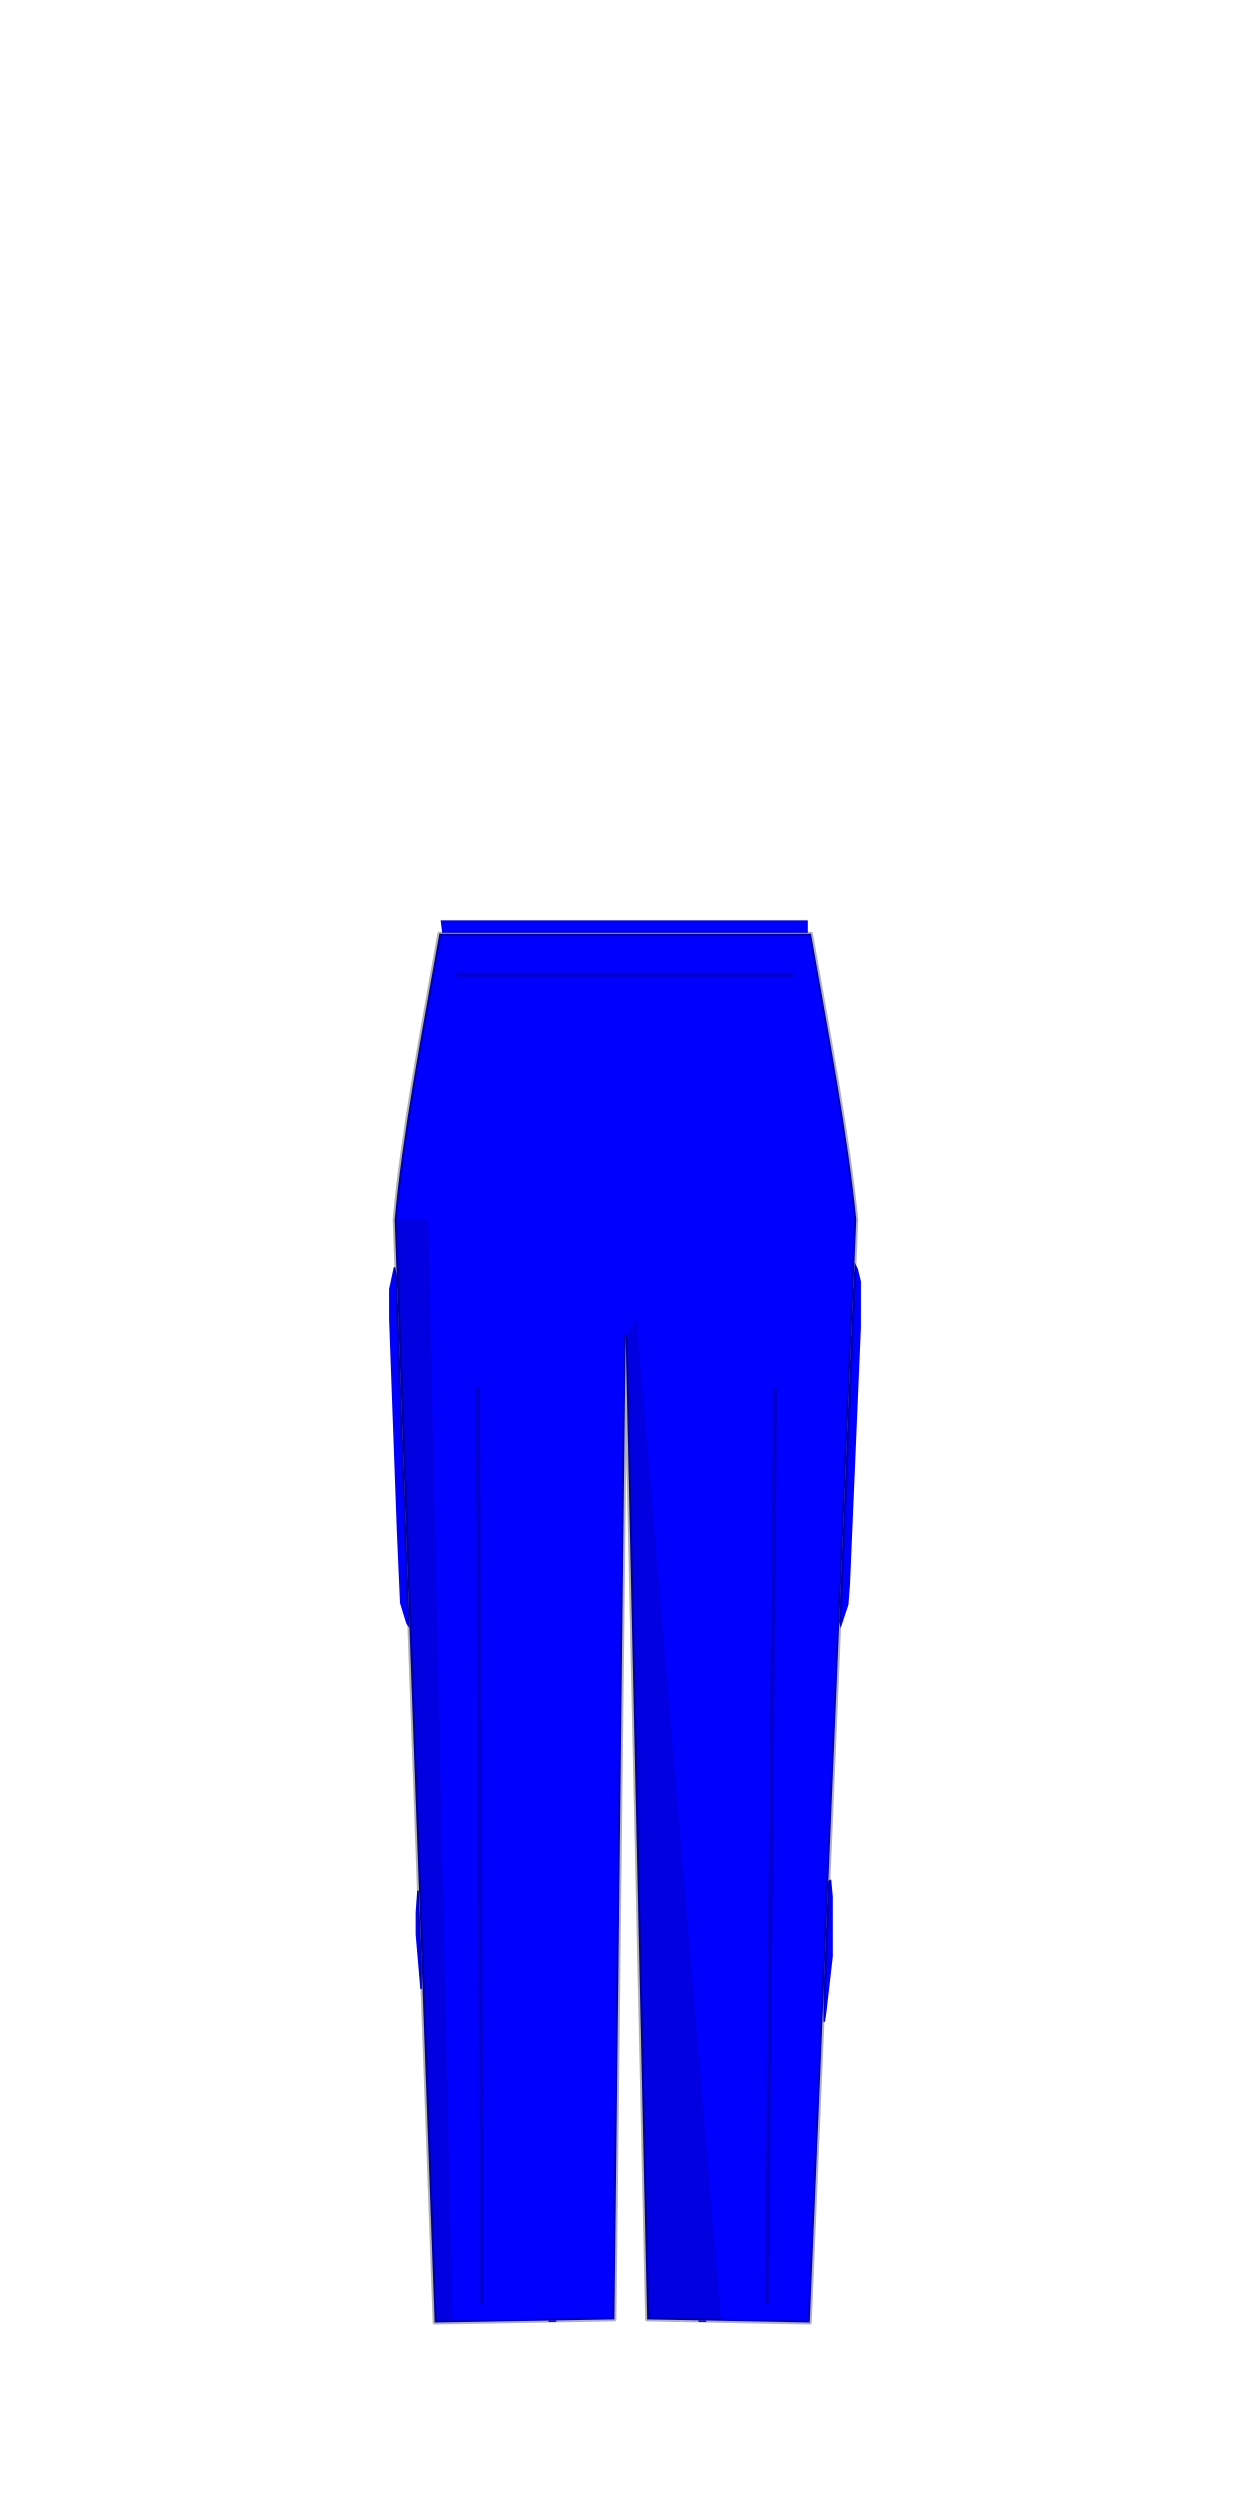
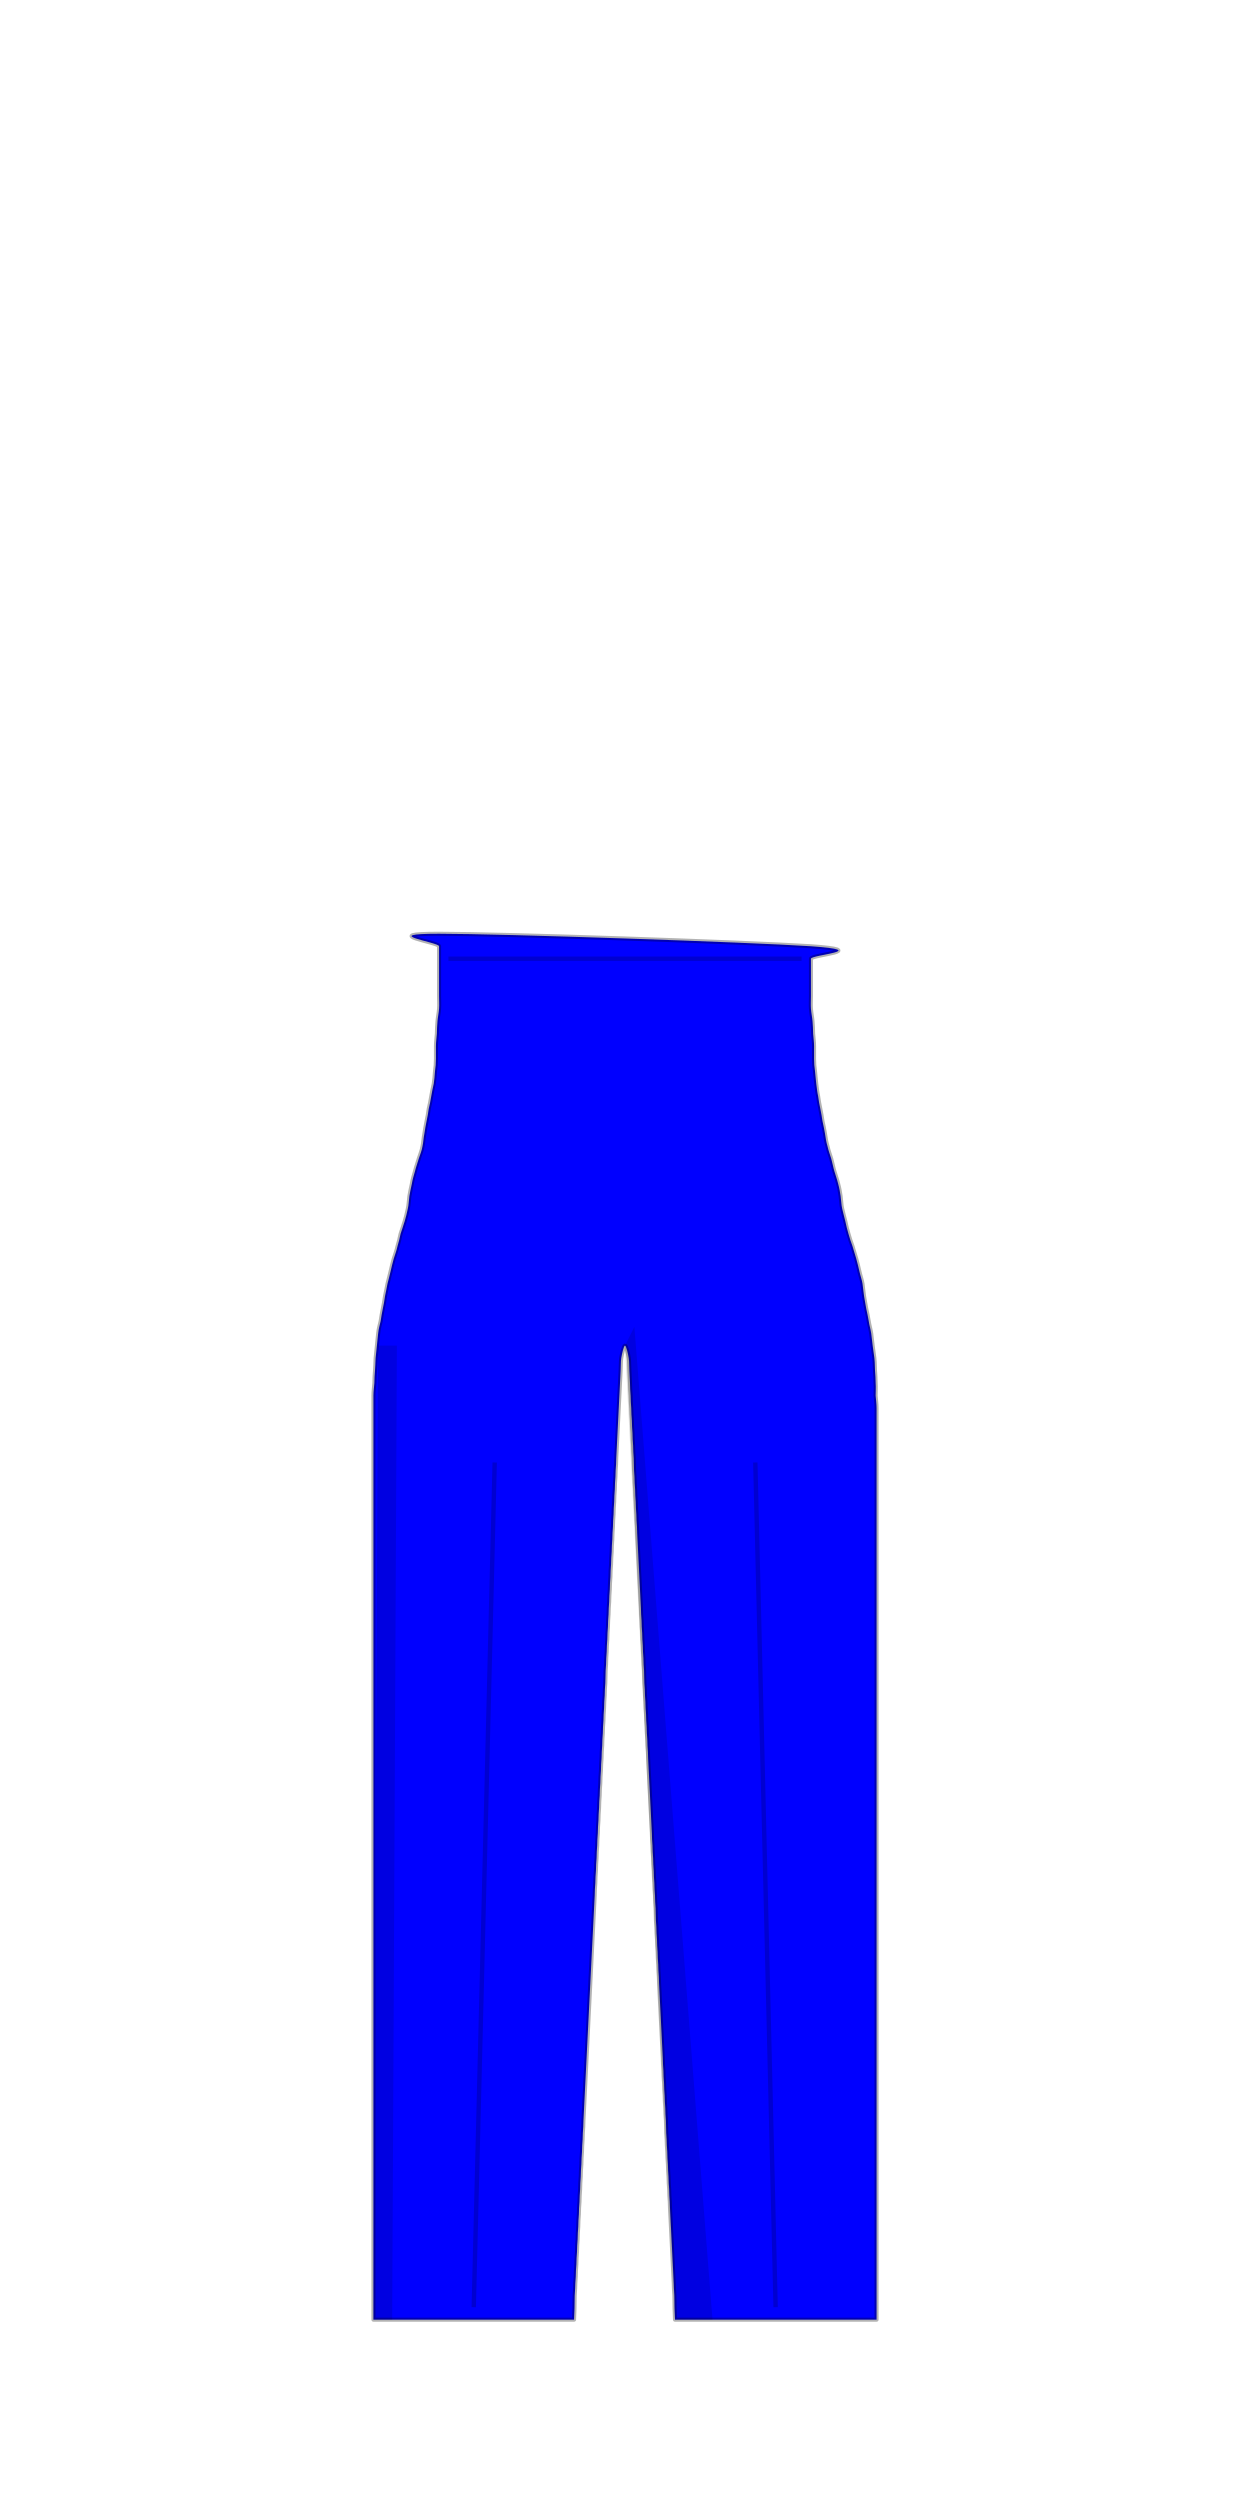
<svg xmlns="http://www.w3.org/2000/svg" viewBox="0 0 400 800">
  <g id="quan_nam" stroke="#000" stroke-opacity="0.3" stroke-width="1.3" stroke-linejoin="round">
-     <path id="patch_khe" d="M 141.0 294.5 L 258.5 294.5 L 258.5 298.5 L 141.5 298.5 Z M 273.5 404.0 L 274.5 406.0 L 275.5 410.0 L 275.5 424.5 L 272.0 507.0 L 271.5 513.5 L 269.0 521.0 L 268.5 519.0 L 273.0 412.5 Z M 126.0 405.5 L 126.5 405.5 L 127.0 408.0 L 131.0 518.5 L 131.0 521.0 L 130.0 519.5 L 128.0 513.0 L 127.0 490.5 L 124.5 422.0 L 124.5 412.5 Z M 265.5 601.5 L 266.0 601.5 L 266.5 607.0 L 266.5 626.0 L 264.5 643.5 L 264.0 647.0 L 263.5 647.0 L 263.5 637.5 L 265.0 602.0 Z M 133.5 605.0 L 134.0 605.0 L 135.0 628.5 L 135.0 636.5 L 134.5 636.5 L 133.0 619.0 L 133.0 612.0 Z M 175.5 742.5 L 178.0 742.5 L 178.0 743.0 L 175.5 743.0 Z M 223.5 742.5 L 226.0 742.5 L 226.0 743.0 L 223.5 743.0 Z" fill="#0000FF" stroke="none" />
-     <path id="vai_quan" d="M 140.6 298.8 L 259.5 298.8 C 265.1 330.6 271.3 363.2 274.0 390.3 L 259.1 743.2 L 207.1 742.2 L 200.2 427.7 L 196.6 742.2 L 139.1 743.2 L 126.3 390.3 C 128.7 363.2 135.0 330.6 140.6 298.8 Z" fill="#0000FF" />
-     <path id="bong" d="M 200.2 427.7 L 207.1 742.2 L 230.7 742.2 L 203.7 421.9 Z M 126.3 390.3 L 137.0 390.2 L 144.8 742.8 L 139.1 743.2 Z" fill="#000" fill-opacity="0.12" stroke="none" />
-     <path id="nep" d="M 152.9 444.0 L 154.2 737.3 M 248.0 444.0 L 245.4 737.3 M 145.8 311.9 L 254.2 311.9" fill="none" stroke="#000" stroke-opacity="0.18" stroke-width="1.4" />
+     <path id="vai_quan" d="M119.5 742.3 C119.5 741.0 119.5 736.5 119.5 734.6 C119.5 732.7 119.5 731.9 119.5 730.6 C119.5 729.3 119.5 727.9 119.5 726.6 C119.5 725.3 119.5 723.9 119.5 722.6 C119.5 721.3 119.5 719.9 119.5 718.6 C119.5 717.3 119.5 715.9 119.5 714.6 C119.5 713.3 119.5 711.9 119.5 710.6 C119.5 709.3 119.5 707.9 119.5 706.6 C119.5 705.3 119.5 703.9 119.5 702.6 C119.5 701.3 119.5 699.9 119.5 698.6 C119.5 697.3 119.5 695.9 119.5 694.6 C119.5 693.3 119.5 691.9 119.5 690.6 C119.5 689.3 119.5 687.9 119.5 686.6 C119.5 685.3 119.5 683.9 119.5 682.6 C119.5 681.3 119.5 679.9 119.5 678.6 C119.5 677.3 119.5 675.9 119.5 674.6 C119.5 673.3 119.5 671.9 119.5 670.6 C119.5 669.3 119.5 667.9 119.5 666.6 C119.5 665.3 119.5 663.9 119.5 662.6 C119.5 661.3 119.5 659.9 119.5 658.6 C119.5 657.3 119.5 655.9 119.5 654.6 C119.5 653.3 119.5 651.9 119.5 650.6 C119.5 649.3 119.5 647.9 119.5 646.6 C119.5 645.3 119.5 643.9 119.5 642.6 C119.5 641.3 119.5 639.9 119.5 638.6 C119.5 637.3 119.5 635.9 119.5 634.6 C119.5 633.3 119.5 631.9 119.5 630.6 C119.5 629.3 119.5 627.9 119.5 626.6 C119.5 625.3 119.5 623.9 119.5 622.6 C119.5 621.3 119.5 619.9 119.5 618.6 C119.5 617.3 119.5 615.9 119.5 614.6 C119.5 613.3 119.5 611.9 119.5 610.6 C119.5 609.3 119.5 607.9 119.5 606.6 C119.5 605.3 119.5 603.9 119.5 602.6 C119.5 601.3 119.5 599.9 119.5 598.6 C119.5 597.3 119.5 595.9 119.5 594.6 C119.5 593.3 119.5 591.9 119.5 590.6 C119.5 589.3 119.5 587.9 119.5 586.6 C119.5 585.3 119.5 583.9 119.5 582.6 C119.5 581.3 119.5 579.9 119.5 578.6 C119.5 577.3 119.5 575.9 119.5 574.6 C119.5 573.3 119.5 571.9 119.5 570.6 C119.5 569.3 119.5 567.9 119.5 566.6 C119.5 565.3 119.5 563.9 119.5 562.6 C119.5 561.3 119.5 559.9 119.5 558.6 C119.5 557.3 119.5 555.9 119.5 554.6 C119.5 553.3 119.5 551.9 119.5 550.6 C119.5 549.3 119.5 547.9 119.5 546.6 C119.5 545.3 119.5 543.9 119.5 542.6 C119.5 541.3 119.5 539.9 119.5 538.6 C119.5 537.3 119.5 535.9 119.5 534.6 C119.5 533.3 119.5 531.9 119.5 530.6 C119.5 529.3 119.5 527.9 119.5 526.6 C119.5 525.3 119.5 523.9 119.5 522.6 C119.5 521.3 119.5 519.9 119.5 518.6 C119.5 517.3 119.5 515.9 119.5 514.6 C119.5 513.3 119.5 511.9 119.5 510.6 C119.5 509.3 119.5 507.9 119.5 506.6 C119.5 505.3 119.5 503.9 119.5 502.6 C119.5 501.3 119.5 499.9 119.5 498.6 C119.5 497.3 119.5 495.9 119.5 494.6 C119.5 493.3 119.5 491.9 119.5 490.6 C119.5 489.3 119.5 487.9 119.5 486.6 C119.5 485.3 119.5 483.9 119.5 482.6 C119.5 481.3 119.5 479.9 119.5 478.6 C119.5 477.3 119.5 475.9 119.5 474.6 C119.5 473.3 119.5 471.9 119.5 470.6 C119.5 469.3 119.5 467.9 119.5 466.6 C119.5 465.3 119.5 463.9 119.5 462.6 C119.5 461.3 119.5 459.9 119.5 458.6 C119.5 457.3 119.5 455.9 119.5 454.6 C119.5 453.3 119.5 451.9 119.5 450.6 C119.5 449.3 119.5 447.9 119.5 446.6 C119.5 445.3 119.7 443.9 119.8 442.6 C119.8 441.3 119.9 439.9 120.0 438.6 C120.1 437.3 120.1 436.6 120.2 434.6 C120.4 432.6 120.8 428.8 121.0 426.8 C121.2 424.9 121.5 424.2 121.8 422.8 C122.0 421.5 122.2 420.2 122.5 418.8 C122.8 417.5 123.0 416.2 123.2 414.8 C123.5 413.5 123.7 412.2 124.0 410.8 C124.3 409.5 124.7 408.2 125.0 406.8 C125.3 405.5 125.6 404.2 126.0 402.8 C126.4 401.5 126.9 400.2 127.2 398.8 C127.6 397.5 127.9 396.2 128.2 394.8 C128.6 393.5 129.1 392.2 129.5 390.8 C129.9 389.5 130.2 388.2 130.5 386.8 C130.8 385.5 130.8 384.2 131.0 382.8 C131.2 381.5 131.5 380.2 131.8 378.8 C132.0 377.5 132.4 376.2 132.8 374.8 C133.1 373.5 133.6 372.2 134.0 370.8 C134.4 369.5 135.0 368.2 135.2 366.8 C135.5 365.5 135.5 364.2 135.8 362.8 C136.0 361.5 136.2 360.2 136.5 358.8 C136.8 357.5 137.0 356.2 137.2 354.8 C137.5 353.5 137.8 352.2 138.0 350.8 C138.2 349.5 138.5 348.2 138.8 346.8 C139.0 345.5 139.1 344.2 139.2 342.8 C139.4 341.5 139.5 340.2 139.5 338.8 C139.5 337.5 139.5 336.2 139.5 334.8 C139.5 333.5 139.7 332.2 139.8 330.8 C139.8 329.5 139.9 328.2 140.0 326.8 C140.1 325.5 140.4 324.2 140.5 322.8 C140.6 321.5 140.5 320.2 140.5 318.8 C140.5 317.5 140.5 316.2 140.5 314.8 C140.5 313.5 140.5 312.2 140.5 310.8 C140.5 309.5 140.5 308.2 140.5 306.8 C140.5 305.5 140.5 304.2 140.5 302.8 C140.5 301.5 120.7 298.8 140.5 298.8 C160.3 298.8 239.7 301.5 259.5 302.8 C279.3 304.2 259.5 305.5 259.5 306.8 C259.5 308.2 259.5 309.5 259.5 310.8 C259.5 312.2 259.5 313.5 259.5 314.8 C259.5 316.2 259.5 317.5 259.5 318.8 C259.5 320.2 259.4 321.5 259.5 322.8 C259.6 324.2 259.9 325.5 260.0 326.8 C260.1 328.2 260.2 329.5 260.2 330.8 C260.3 332.2 260.5 333.5 260.5 334.8 C260.5 336.2 260.5 337.5 260.5 338.8 C260.5 340.2 260.6 341.5 260.8 342.8 C260.9 344.2 261.1 345.5 261.2 346.8 C261.4 348.2 261.5 349.5 261.8 350.8 C262.0 352.2 262.2 353.5 262.5 354.8 C262.8 356.2 263.0 357.5 263.2 358.8 C263.5 360.2 263.8 361.5 264.0 362.8 C264.2 364.2 264.4 365.5 264.8 366.8 C265.1 368.2 265.6 369.5 266.0 370.8 C266.4 372.2 266.6 373.5 267.0 374.8 C267.4 376.2 267.9 377.5 268.2 378.8 C268.6 380.2 268.8 381.5 269.0 382.8 C269.2 384.2 269.2 385.5 269.5 386.8 C269.8 388.2 270.2 389.5 270.5 390.8 C270.8 392.2 271.1 393.5 271.5 394.8 C271.9 396.2 272.3 397.5 272.8 398.8 C273.2 400.2 273.6 401.5 274.0 402.8 C274.4 404.2 274.7 405.5 275.0 406.8 C275.3 408.2 275.8 409.5 276.0 410.8 C276.2 412.2 276.3 413.5 276.5 414.8 C276.7 416.2 277.0 417.5 277.2 418.8 C277.5 420.2 277.8 421.5 278.0 422.8 C278.2 424.2 278.5 424.9 278.8 426.8 C279.0 428.8 279.5 432.6 279.8 434.6 C280.0 436.6 279.9 437.3 280.0 438.6 C280.1 439.9 280.2 441.3 280.2 442.6 C280.3 443.9 280.2 445.3 280.2 446.6 C280.3 447.9 280.5 449.3 280.5 450.6 C280.5 451.9 280.5 453.3 280.5 454.6 C280.5 455.9 280.5 457.3 280.5 458.6 C280.5 459.9 280.5 461.3 280.5 462.6 C280.5 463.9 280.5 465.3 280.5 466.6 C280.5 467.9 280.5 469.3 280.5 470.6 C280.5 471.9 280.5 473.3 280.5 474.6 C280.5 475.9 280.5 477.3 280.5 478.6 C280.5 479.9 280.5 481.3 280.5 482.6 C280.5 483.9 280.5 485.3 280.5 486.6 C280.5 487.9 280.5 489.3 280.5 490.6 C280.5 491.9 280.5 493.3 280.5 494.6 C280.5 495.9 280.5 497.3 280.5 498.6 C280.5 499.9 280.5 501.3 280.5 502.6 C280.5 503.9 280.5 505.3 280.5 506.6 C280.5 507.9 280.5 509.3 280.5 510.6 C280.5 511.9 280.5 513.3 280.5 514.6 C280.5 515.9 280.5 517.3 280.5 518.6 C280.5 519.9 280.5 521.3 280.5 522.6 C280.5 523.9 280.5 525.3 280.5 526.6 C280.5 527.9 280.5 529.3 280.5 530.6 C280.5 531.9 280.5 533.3 280.5 534.6 C280.5 535.9 280.5 537.3 280.5 538.6 C280.5 539.9 280.5 541.3 280.5 542.6 C280.5 543.9 280.5 545.3 280.5 546.6 C280.5 547.9 280.5 549.3 280.5 550.6 C280.5 551.9 280.5 553.3 280.5 554.6 C280.5 555.9 280.5 557.3 280.5 558.6 C280.5 559.9 280.5 561.3 280.5 562.6 C280.5 563.9 280.5 565.3 280.5 566.6 C280.5 567.9 280.5 569.3 280.5 570.6 C280.5 571.9 280.5 573.3 280.5 574.6 C280.5 575.9 280.5 577.3 280.5 578.6 C280.5 579.9 280.5 581.3 280.5 582.6 C280.5 583.9 280.5 585.3 280.5 586.6 C280.5 587.9 280.5 589.3 280.5 590.6 C280.5 591.9 280.5 593.3 280.5 594.6 C280.5 595.9 280.5 597.3 280.5 598.6 C280.5 599.9 280.5 601.3 280.5 602.6 C280.5 603.9 280.5 605.3 280.5 606.6 C280.5 607.9 280.5 609.3 280.5 610.6 C280.5 611.9 280.5 613.3 280.5 614.6 C280.5 615.9 280.5 617.3 280.5 618.6 C280.5 619.9 280.5 621.3 280.5 622.6 C280.5 623.9 280.5 625.3 280.5 626.6 C280.5 627.9 280.5 629.3 280.5 630.6 C280.5 631.9 280.5 633.3 280.5 634.6 C280.5 635.9 280.5 637.3 280.5 638.6 C280.5 639.9 280.5 641.3 280.5 642.6 C280.5 643.9 280.5 645.3 280.5 646.6 C280.5 647.9 280.5 649.3 280.5 650.6 C280.5 651.9 280.5 653.3 280.5 654.6 C280.5 655.9 280.5 657.3 280.5 658.6 C280.5 659.9 280.5 661.3 280.5 662.6 C280.5 663.9 280.5 665.3 280.5 666.6 C280.5 667.9 280.5 669.3 280.5 670.6 C280.5 671.9 280.5 673.3 280.5 674.6 C280.5 675.9 280.5 677.3 280.5 678.6 C280.5 679.9 280.5 681.3 280.5 682.6 C280.5 683.9 280.5 685.3 280.5 686.6 C280.5 687.9 280.5 689.3 280.5 690.6 C280.5 691.9 280.5 693.3 280.5 694.6 C280.5 695.9 280.5 697.3 280.5 698.6 C280.5 699.9 280.5 701.3 280.5 702.6 C280.5 703.9 280.5 705.3 280.5 706.6 C280.5 707.9 280.5 709.3 280.5 710.6 C280.5 711.9 280.5 713.3 280.5 714.6 C280.5 715.9 280.5 717.3 280.5 718.6 C280.5 719.9 280.5 721.3 280.5 722.6 C280.5 723.9 280.5 725.3 280.5 726.6 C280.5 727.9 280.5 729.3 280.5 730.6 C280.5 731.9 280.5 732.7 280.5 734.6 C280.5 736.5 280.5 741.0 280.5 742.3 L216.0 742.3 C215.9 741.0 215.8 736.5 215.8 734.6 C215.7 732.7 215.6 731.9 215.6 730.6 C215.5 729.3 215.5 727.9 215.4 726.6 C215.3 725.3 215.3 723.9 215.2 722.6 C215.1 721.3 215.1 719.9 215.0 718.6 C214.9 717.3 214.9 715.9 214.8 714.6 C214.7 713.3 214.7 711.9 214.6 710.6 C214.5 709.3 214.5 707.9 214.4 706.6 C214.4 705.3 214.3 703.9 214.2 702.6 C214.2 701.3 214.1 699.9 214.0 698.6 C214.0 697.3 213.9 695.9 213.8 694.6 C213.8 693.3 213.7 691.9 213.6 690.6 C213.6 689.3 213.5 687.9 213.4 686.6 C213.4 685.3 213.3 683.9 213.2 682.6 C213.2 681.3 213.1 679.9 213.1 678.6 C213.0 677.3 212.9 675.9 212.9 674.6 C212.8 673.3 212.7 671.9 212.7 670.6 C212.6 669.3 212.5 667.9 212.5 666.6 C212.4 665.3 212.3 663.9 212.3 662.6 C212.2 661.3 212.1 659.9 212.1 658.6 C212.0 657.3 212.0 655.9 211.9 654.6 C211.8 653.3 211.8 651.9 211.7 650.6 C211.6 649.3 211.6 647.9 211.5 646.6 C211.4 645.3 211.4 643.9 211.3 642.6 C211.2 641.3 211.2 639.9 211.1 638.6 C211.0 637.3 211.0 635.9 210.9 634.6 C210.9 633.3 210.8 631.9 210.7 630.6 C210.7 629.3 210.6 627.9 210.5 626.6 C210.5 625.3 210.4 623.9 210.3 622.6 C210.3 621.3 210.2 619.9 210.1 618.6 C210.1 617.3 210.0 615.9 209.9 614.6 C209.9 613.3 209.8 611.9 209.8 610.6 C209.7 609.3 209.6 607.9 209.6 606.6 C209.5 605.3 209.4 603.9 209.4 602.6 C209.3 601.3 209.2 599.9 209.2 598.6 C209.1 597.3 209.0 595.9 209.0 594.6 C208.9 593.3 208.8 591.9 208.8 590.6 C208.7 589.3 208.6 587.9 208.6 586.6 C208.5 585.3 208.5 583.9 208.4 582.6 C208.3 581.3 208.3 579.9 208.2 578.6 C208.1 577.3 208.1 575.9 208.0 574.6 C207.9 573.3 207.9 571.9 207.8 570.6 C207.7 569.3 207.7 567.9 207.6 566.6 C207.5 565.3 207.5 563.9 207.4 562.6 C207.4 561.3 207.3 559.9 207.2 558.6 C207.2 557.3 207.1 555.9 207.0 554.6 C207.0 553.3 206.9 551.9 206.8 550.6 C206.8 549.3 206.7 547.9 206.6 546.6 C206.6 545.3 206.5 543.9 206.4 542.6 C206.4 541.3 206.3 539.9 206.2 538.6 C206.2 537.3 206.1 535.9 206.1 534.6 C206.0 533.3 205.9 531.9 205.9 530.6 C205.8 529.3 205.7 527.9 205.7 526.6 C205.6 525.3 205.5 523.9 205.5 522.6 C205.4 521.3 205.3 519.9 205.3 518.6 C205.2 517.3 205.1 515.9 205.1 514.6 C205.0 513.3 205.0 511.9 204.9 510.6 C204.8 509.3 204.8 507.9 204.7 506.6 C204.6 505.3 204.6 503.9 204.5 502.6 C204.4 501.3 204.4 499.9 204.3 498.6 C204.2 497.3 204.2 495.9 204.1 494.6 C204.0 493.3 204.0 491.9 203.9 490.6 C203.9 489.3 203.8 487.9 203.7 486.6 C203.7 485.3 203.6 483.9 203.5 482.6 C203.5 481.3 203.4 479.9 203.3 478.6 C203.3 477.3 203.2 475.9 203.1 474.6 C203.1 473.3 203.0 471.9 202.9 470.6 C202.9 469.3 202.8 467.9 202.8 466.6 C202.7 465.3 202.6 463.9 202.6 462.6 C202.5 461.3 202.4 459.9 202.4 458.6 C202.3 457.3 202.2 455.9 202.2 454.6 C202.1 453.3 202.0 451.9 202.0 450.6 C201.9 449.3 201.8 447.9 201.8 446.6 C201.7 445.3 201.6 443.9 201.6 442.6 C201.5 441.3 201.5 439.9 201.4 438.6 C201.3 437.3 201.4 435.9 201.2 434.6 C201.0 433.3 200.4 430.6 200.0 430.6 C199.6 430.6 199.0 433.3 198.8 434.6 C198.6 435.9 198.7 437.3 198.6 438.6 C198.5 439.9 198.5 441.3 198.4 442.6 C198.3 443.9 198.3 445.3 198.2 446.6 C198.1 447.9 198.1 449.3 198.0 450.6 C197.9 451.9 197.9 453.3 197.8 454.6 C197.7 455.9 197.7 457.3 197.6 458.6 C197.5 459.9 197.5 461.3 197.4 462.6 C197.3 463.9 197.3 465.3 197.2 466.6 C197.2 467.9 197.1 469.3 197.0 470.6 C197.0 471.9 196.9 473.3 196.8 474.6 C196.8 475.9 196.7 477.3 196.6 478.6 C196.6 479.9 196.5 481.3 196.4 482.6 C196.4 483.9 196.3 485.3 196.2 486.6 C196.2 487.9 196.1 489.3 196.0 490.6 C196.0 491.9 195.9 493.3 195.8 494.6 C195.8 495.9 195.7 497.3 195.6 498.6 C195.6 499.9 195.5 501.3 195.4 502.6 C195.4 503.9 195.3 505.3 195.2 506.6 C195.2 507.9 195.1 509.3 195.0 510.6 C195.0 511.9 194.9 513.3 194.8 514.6 C194.8 515.9 194.7 517.3 194.6 518.6 C194.6 519.9 194.5 521.3 194.4 522.6 C194.4 523.9 194.3 525.3 194.2 526.6 C194.2 527.9 194.1 529.3 194.0 530.6 C194.0 531.9 193.9 533.3 193.8 534.6 C193.8 535.9 193.7 537.3 193.7 538.6 C193.6 539.9 193.5 541.3 193.5 542.6 C193.4 543.9 193.3 545.3 193.3 546.6 C193.2 547.9 193.1 549.3 193.1 550.6 C193.0 551.9 192.9 553.3 192.9 554.6 C192.8 555.9 192.7 557.3 192.7 558.6 C192.6 559.9 192.5 561.3 192.5 562.6 C192.4 563.9 192.3 565.3 192.3 566.6 C192.2 567.9 192.1 569.3 192.1 570.6 C192.0 571.9 191.9 573.3 191.9 574.6 C191.8 575.9 191.7 577.3 191.7 578.6 C191.6 579.9 191.5 581.3 191.5 582.6 C191.4 583.9 191.3 585.3 191.3 586.6 C191.2 587.9 191.1 589.3 191.1 590.6 C191.0 591.9 190.9 593.3 190.9 594.6 C190.8 595.9 190.7 597.3 190.7 598.6 C190.6 599.9 190.5 601.3 190.5 602.6 C190.4 603.9 190.3 605.3 190.3 606.6 C190.2 607.9 190.2 609.3 190.1 610.6 C190.0 611.9 190.0 613.3 189.9 614.6 C189.8 615.9 189.8 617.3 189.7 618.6 C189.6 619.9 189.6 621.3 189.5 622.6 C189.4 623.9 189.4 625.3 189.3 626.6 C189.2 627.9 189.2 629.3 189.1 630.6 C189.0 631.9 189.0 633.3 188.9 634.6 C188.8 635.9 188.8 637.3 188.7 638.6 C188.6 639.9 188.6 641.3 188.5 642.6 C188.4 643.9 188.4 645.3 188.3 646.6 C188.2 647.9 188.2 649.3 188.1 650.6 C188.0 651.9 188.0 653.3 187.9 654.6 C187.8 655.9 187.8 657.3 187.7 658.6 C187.6 659.9 187.6 661.3 187.5 662.6 C187.4 663.9 187.4 665.3 187.3 666.6 C187.2 667.9 187.2 669.3 187.1 670.6 C187.0 671.9 187.0 673.3 186.9 674.6 C186.8 675.9 186.8 677.3 186.7 678.6 C186.7 679.9 186.6 681.3 186.5 682.6 C186.5 683.9 186.4 685.3 186.3 686.6 C186.3 687.9 186.2 689.3 186.1 690.6 C186.1 691.9 186.0 693.3 185.9 694.6 C185.9 695.9 185.8 697.3 185.7 698.6 C185.7 699.9 185.6 701.3 185.5 702.6 C185.5 703.9 185.4 705.3 185.3 706.6 C185.3 707.9 185.2 709.3 185.1 710.6 C185.1 711.9 185.0 713.3 184.9 714.6 C184.9 715.9 184.8 717.3 184.7 718.6 C184.7 719.9 184.6 721.3 184.5 722.6 C184.5 723.9 184.4 725.3 184.3 726.6 C184.3 727.9 184.2 729.3 184.1 730.6 C184.1 731.9 184.0 732.7 183.9 734.6 C183.9 736.5 183.8 741.0 183.7 742.3 Z" fill="#0000FF" />
+     <path id="bong" d="M200 430.6 L216.0 742.3 L228.0 742.3 L203.0 424.6 Z M121.0 430.6 L127.0 430.6 L125.5 742.3 L119.5 742.3 Z" fill="#000" fill-opacity="0.12" stroke="none" />
+     <path id="nep" d="M158.3 468.0 L151.6 738.3 M241.7 468.0 L248.2 738.3 M143.5 306.8 L256.5 306.8" fill="none" stroke="#000" stroke-opacity="0.18" stroke-width="1.4" />
  </g>
</svg>
